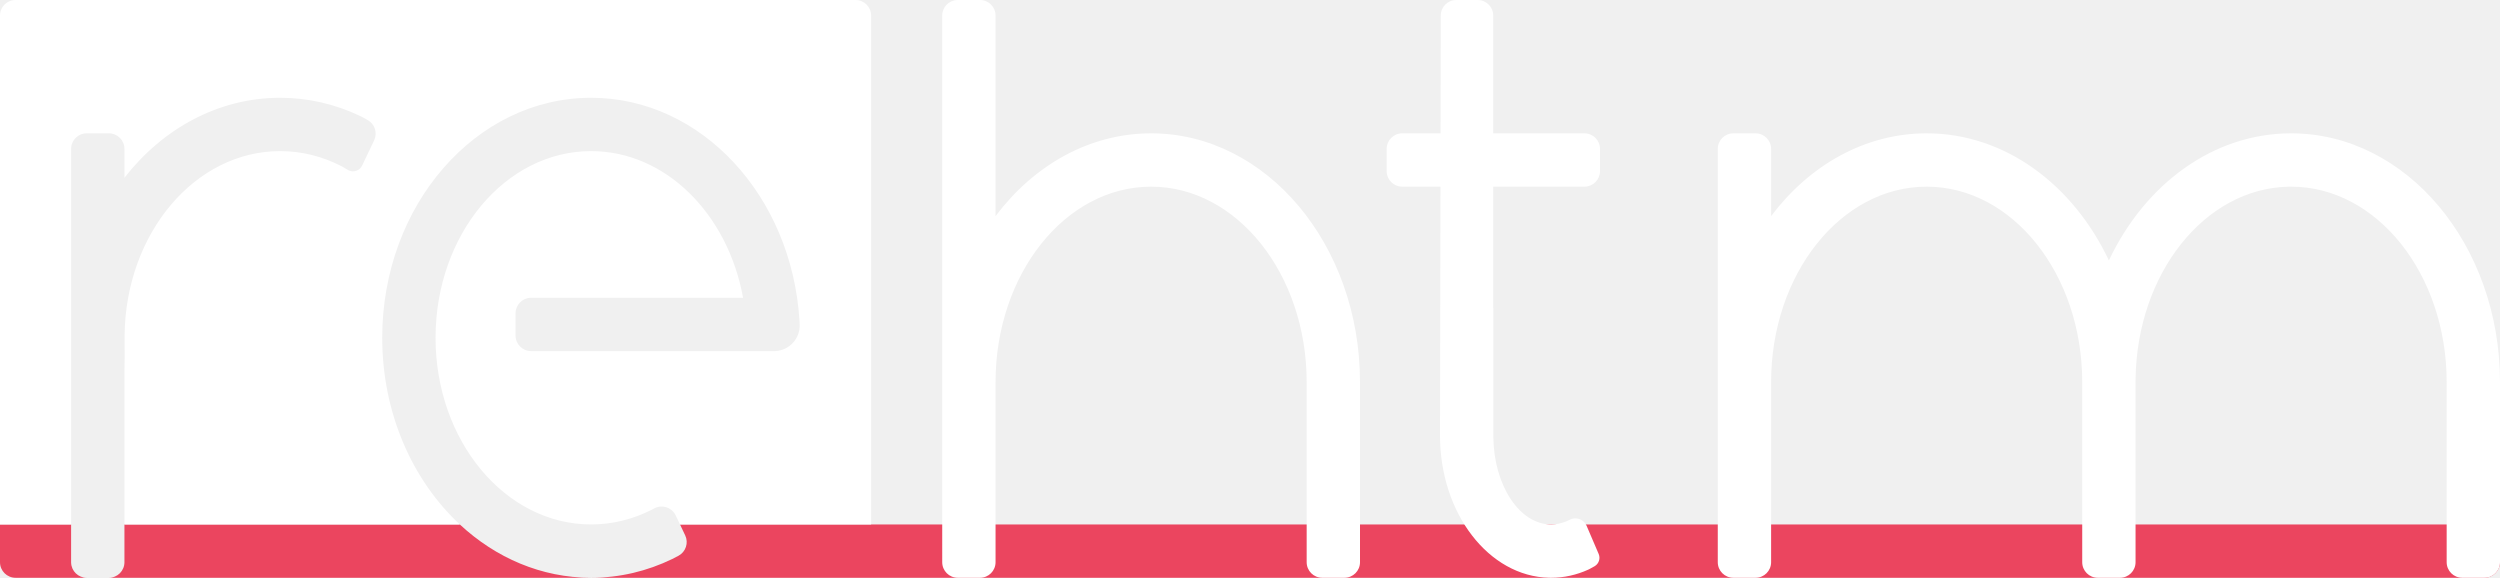
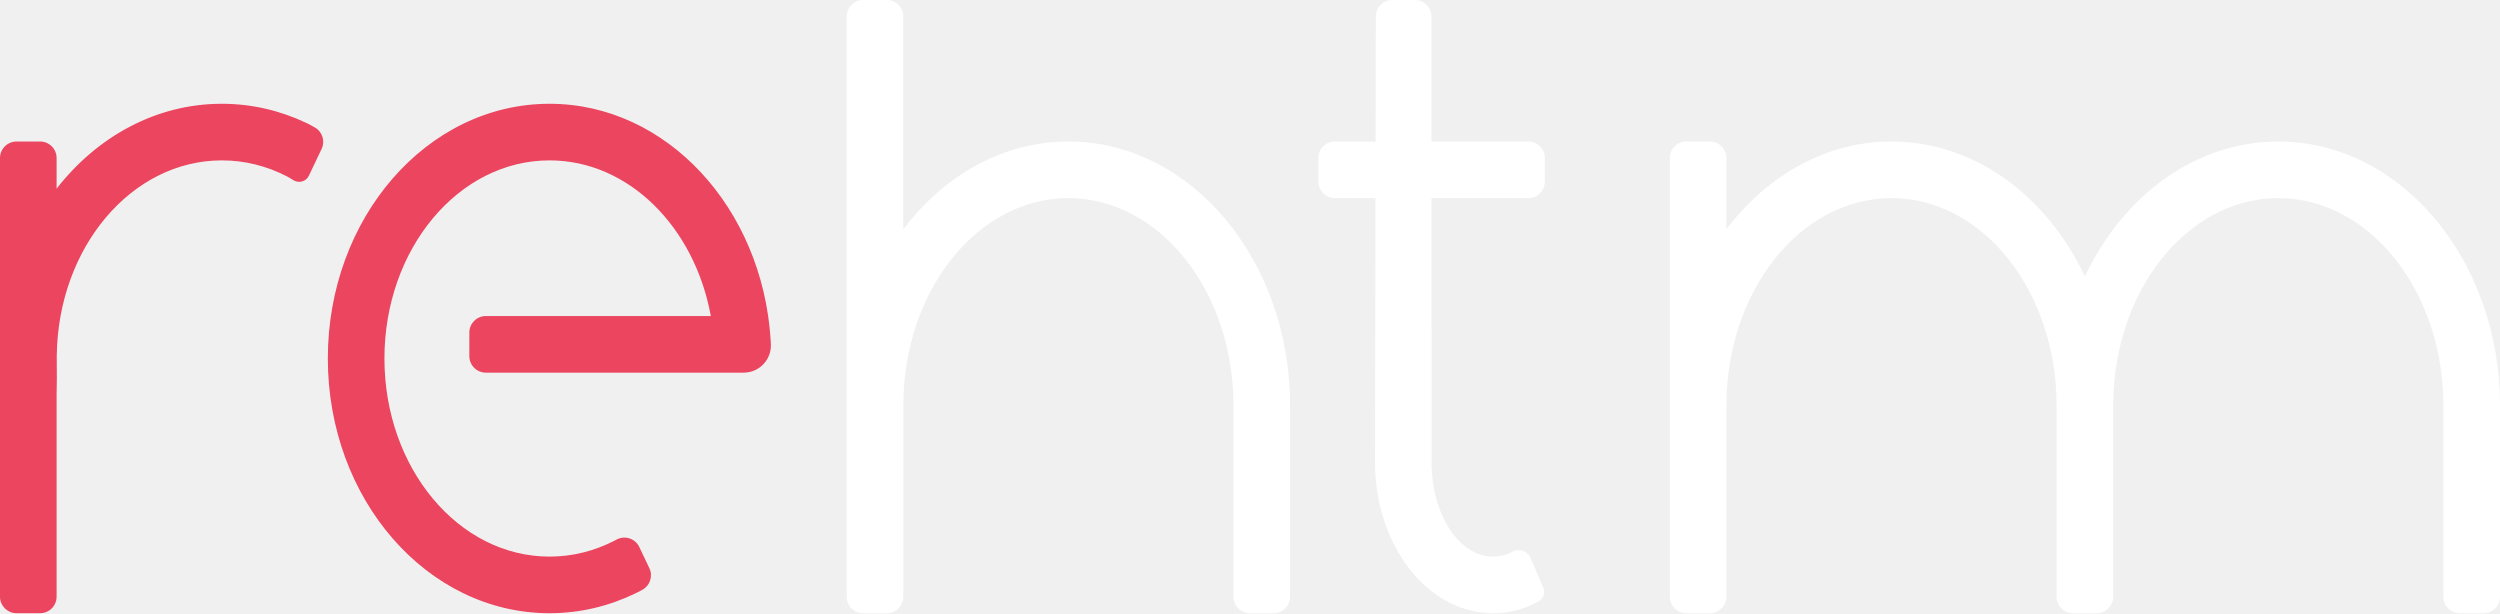
- <svg xmlns="http://www.w3.org/2000/svg" width="1125px" height="260px" viewBox="0 0 1125 260" version="1.1">
+ <svg xmlns="http://www.w3.org/2000/svg" width="1060px" height="260px" viewBox="0 0 1060 260" version="1.1">
  <g id="logo-dark" stroke="none" stroke-width="1" fill="none" fill-rule="evenodd">
-     <g id="Group">
-       <path d="M32,236 L32,253 L32.004,253.241 C32.131,256.995 35.215,260 39,260 L7,260 C3.134,260 0,256.866 0,253 L0,236 L32,236 Z M206.914,236.002 C223.058,251.01 243.615,260 266,260 L48.999,260 C52.865,260 55.999,256.866 55.999,253 L55.999,236 L206.914,236.002 Z M1118,236 C1121.866,236 1125,239.134 1125,243 L1125,253 C1125,256.866 1121.866,260 1118,260 L266,260 C278.935,260 291.26,256.998 302.476,251.568 C303.287,251.175 304.251,250.674 305.368,250.064 C308.631,248.286 309.934,244.269 308.337,240.914 L305.996,236 L1118,236 Z" id="Shape" fill="#EB455F" />
-       <path d="M440.997,0 C444.863,0 447.997,3.134 447.997,7 L447.997,97.251 C465.207,74.386 490.194,60 518,60 C569.915,60 612,110.144 612,172 L612,253 C612,256.866 608.866,260 605,260 L595,260 C591.134,260 588,256.866 588,253 L588,172 C588,123.399 556.66,84 518,84 C479.34,84 448,123.399 448,172 L448,253 C448,256.866 444.866,260 441,260 L431,260 C427.134,260 424,256.866 424,253 L423.997,7 C423.997,3.215 427.002,0.131 430.756,0.004 L430.997,0 L440.997,0 Z M664.948,0 C668.814,0 671.948,3.134 671.948,7 L671.948,59.999 L713,60 C716.866,60 720,63.134 720,67 L720,77 C720,80.785 716.995,83.869 713.241,83.996 L713,84 L671.948,83.999 L671.948,138.689 L672.003,138.69 L671.999,196.004 L672.003,196.661 C672.233,218.448 683.784,236 698,236 C700.328,236 702.584,235.529 704.731,234.647 C705.173,234.465 705.611,234.265 706.044,234.049 L706.154,233.989 C708.798,232.475 712.169,233.39 713.683,236.034 C713.789,236.218 713.884,236.408 713.967,236.603 L719.401,249.282 C720.25,251.262 719.53,253.554 717.73,254.699 L717.54,254.813 L715.705,255.831 L715.243,256.077 C715.157,256.122 715.083,256.16 715.021,256.19 L714.704,256.341 C709.48,258.711 703.858,260 698,260 L697.173,259.991 C669.941,259.426 648.002,230.995 648,196.004 L648.202,83.999 L631,84 C627.215,84 624.131,80.996 624.004,77.241 L624,77 L624,67 C624,63.134 627.134,60 631,60 L648.246,59.999 L648.342,6.987 C648.349,3.126 651.481,0 655.342,0 L664.948,0 Z M790,60 C793.866,60 797,63.133 797,66.999 L796.997,97.251 C814.207,74.386 839.194,60 867,60 C902.209,60 932.897,83.065 949.001,117.205 C965.103,83.065 995.791,60 1031,60 C1082.915,60 1125,110.144 1125,172 L1125,253 C1125,256.866 1121.866,260 1118,260 L1108,260 C1104.134,260 1101,256.866 1101,253 L1101,172 C1101,123.399 1069.66,84 1031,84 L1029.842,84.012 C992.098,84.781 961.615,123.107 961.009,170.559 L961,172 L961,253 C961,256.866 957.866,260 954,260 L944,260 C940.134,260 937,256.866 937,253 L937,172 C937,123.399 905.66,84 867,84 C828.34,84 797,123.399 797,172 L797,253 C797,256.866 793.866,260 790,260 L780,260 C776.134,260 773,256.866 773,253 L773,67 C773,63.134 776.134,60 780,60 L790,60 Z M385,0 C388.866,0 392,3.134 392,7 L392,236 L305.997,236 L304.06,231.933 C304.004,231.811 303.943,231.692 303.878,231.574 C302.019,228.184 297.764,226.944 294.375,228.803 C294.034,228.99 293.716,229.159 293.422,229.31 C285.001,233.617 275.732,236 266,236 C227.34,236 196,198.392 196,152 C196,105.608 227.34,68 266,68 C299.511,68 327.522,96.258 334.389,134 L239,134 L238.759,134.004 C235.005,134.131 232,137.215 232,141 L232,151 C232,154.866 235.134,158 239,158 L348.323,158.001 C348.509,158.001 348.695,157.997 348.882,157.988 C355.249,157.679 360.161,152.267 359.853,145.899 L359.759,144.198 C356.279,88.193 315.631,44 266,44 C214.085,44 172,92.353 172,152 C172,185.928 185.617,216.202 206.914,236.002 L55.999,236 L56.001,167.518 C56.112,163.011 56.135,158.25 56.068,153.308 L56.059,151.959 L56.068,150.611 C56.686,104.86 87.785,68 126.059,68 C135.791,68 145.06,70.383 153.481,74.69 L154.01,74.968 L154.41,75.195 C154.623,75.319 154.895,75.479 155.225,75.676 L156.499,76.441 L156.7,76.556 L156.907,76.661 C159.169,77.738 161.876,76.778 162.953,74.516 L168.368,63.144 C169.955,59.809 168.677,55.815 165.448,54.023 L163.593,52.996 L162.66,52.495 L161.785,52.074 C150.771,46.87 138.706,44 126.059,44 C98.221,44 73.21,57.903 55.999,79.993 L55.999,67 C55.999,63.134 52.865,60 48.999,60 L39.002,60 C35.136,60 32.002,63.134 32.002,67 L32,236 L0,236 L0,7 C0,3.134 3.134,0 7,0 L385,0 Z" id="Combined-Shape" fill="#FFFFFF" />
-     </g>
+     <path d="M375.997,0 C379.863,0 382.997,3.134 382.997,7 L382.997,97.251 C400.207,74.386 425.194,60 453,60 C504.915,60 547,110.144 547,172 L547,253 C547,256.866 543.866,260 540,260 L530,260 C526.134,260 523,256.866 523,253 L523,172 C523,123.399 491.66,84 453,84 C414.34,84 383,123.399 383,172 L383,253 C383,256.866 379.866,260 376,260 L366,260 C362.134,260 359,256.866 359,253 L358.997,7 C358.997,3.215 362.002,0.131 365.756,0.004 L365.997,0 L375.997,0 Z M599.948,0 C603.814,0 606.948,3.134 606.948,7 L606.948,59.999 L648,60 C651.866,60 655,63.134 655,67 L655,77 C655,80.785 651.995,83.869 648.241,83.996 L648,84 L606.948,83.999 L606.948,138.689 L607.003,138.69 L606.999,196.004 L607.003,196.661 C607.233,218.448 618.784,236 633,236 C635.328,236 637.584,235.529 639.731,234.647 C640.173,234.465 640.611,234.265 641.044,234.049 L641.154,233.989 C643.798,232.475 647.169,233.39 648.683,236.034 C648.789,236.218 648.884,236.408 648.967,236.603 L654.401,249.282 C655.25,251.262 654.53,253.554 652.73,254.699 L652.54,254.813 L650.705,255.831 L650.243,256.077 C650.157,256.122 650.083,256.16 650.021,256.19 L649.704,256.341 C644.48,258.711 638.858,260 633,260 L632.173,259.991 C604.941,259.426 583.002,230.995 583,196.004 L583.202,83.999 L566,84 C562.215,84 559.131,80.996 559.004,77.241 L559,77 L559,67 C559,63.134 562.134,60 566,60 L583.246,59.999 L583.342,6.987 C583.349,3.126 586.481,0 590.342,0 L599.948,0 Z M725,60 C728.866,60 732,63.133 732,66.999 L731.997,97.251 C749.207,74.386 774.194,60 802,60 C837.209,60 867.897,83.065 884.001,117.205 C900.103,83.065 930.791,60 966,60 C1017.915,60 1060,110.144 1060,172 L1060,253 C1060,256.866 1056.866,260 1053,260 L1043,260 C1039.134,260 1036,256.866 1036,253 L1036,172 C1036,123.399 1004.66,84 966,84 L964.842,84.012 C927.098,84.781 896.615,123.107 896.009,170.559 L896,172 L896,253 C896,256.866 892.866,260 889,260 L879,260 C875.134,260 872,256.866 872,253 L872,172 C872,123.399 840.66,84 802,84 C763.34,84 732,123.399 732,172 L732,253 C732,256.866 728.866,260 725,260 L715,260 C711.134,260 708,256.866 708,253 L708,67 C708,63.134 711.134,60 715,60 L725,60 Z" id="Combined-Shape" fill="#FFFFFF" />
+     <path d="M94.059,44 C106.706,44 118.771,46.87 129.785,52.074 L130.66,52.495 L131.593,52.996 C132.058,53.251 132.676,53.593 133.448,54.023 C136.677,55.815 137.955,59.809 136.368,63.144 L130.953,74.516 C129.876,76.778 127.169,77.738 124.907,76.661 L124.7,76.556 L124.499,76.441 L123.225,75.676 C122.631,75.322 122.226,75.086 122.01,74.968 L121.481,74.69 C113.06,70.383 103.791,68 94.059,68 C55.785,68 24.686,104.86 24.068,150.611 L24.059,151.959 L24.068,153.308 C24.135,158.25 24.112,163.011 24.001,167.518 L23.999,253 C23.999,256.866 20.865,260 16.999,260 L7,260 C3.215,260 0.131,256.995 0.004,253.241 L6.63942905e-05,253 L0.002,67 C0.002,63.134 3.136,60 7.002,60 L16.999,60 C20.865,60 23.999,63.134 23.999,67 L23.999,79.993 C41.21,57.903 66.221,44 94.059,44 Z M233,44 C282.631,44 323.279,88.193 326.759,144.198 L326.853,145.899 C327.161,152.267 322.249,157.679 315.882,157.988 C315.695,157.997 315.509,158.001 315.323,158.001 L206,158 C202.134,158 199,154.866 199,151 L199,141 C199,137.215 202.005,134.131 205.759,134.004 L206,134 L301.389,134 C294.522,96.258 266.511,68 233,68 C194.34,68 163,105.608 163,152 C163,198.392 194.34,236 233,236 C242.732,236 252.001,233.617 260.422,229.31 C260.716,229.159 261.034,228.99 261.375,228.803 C264.764,226.944 269.019,228.184 270.878,231.574 C270.943,231.692 271.004,231.811 271.06,231.933 L275.337,240.914 C276.934,244.269 275.631,248.286 272.368,250.064 L271.559,250.501 C270.779,250.917 270.084,251.273 269.476,251.568 C258.26,256.998 245.935,260 233,260 C181.085,260 139,211.647 139,152 C139,92.353 181.085,44 233,44 Z" id="Shape" fill="#EB455F" />
  </g>
</svg>
